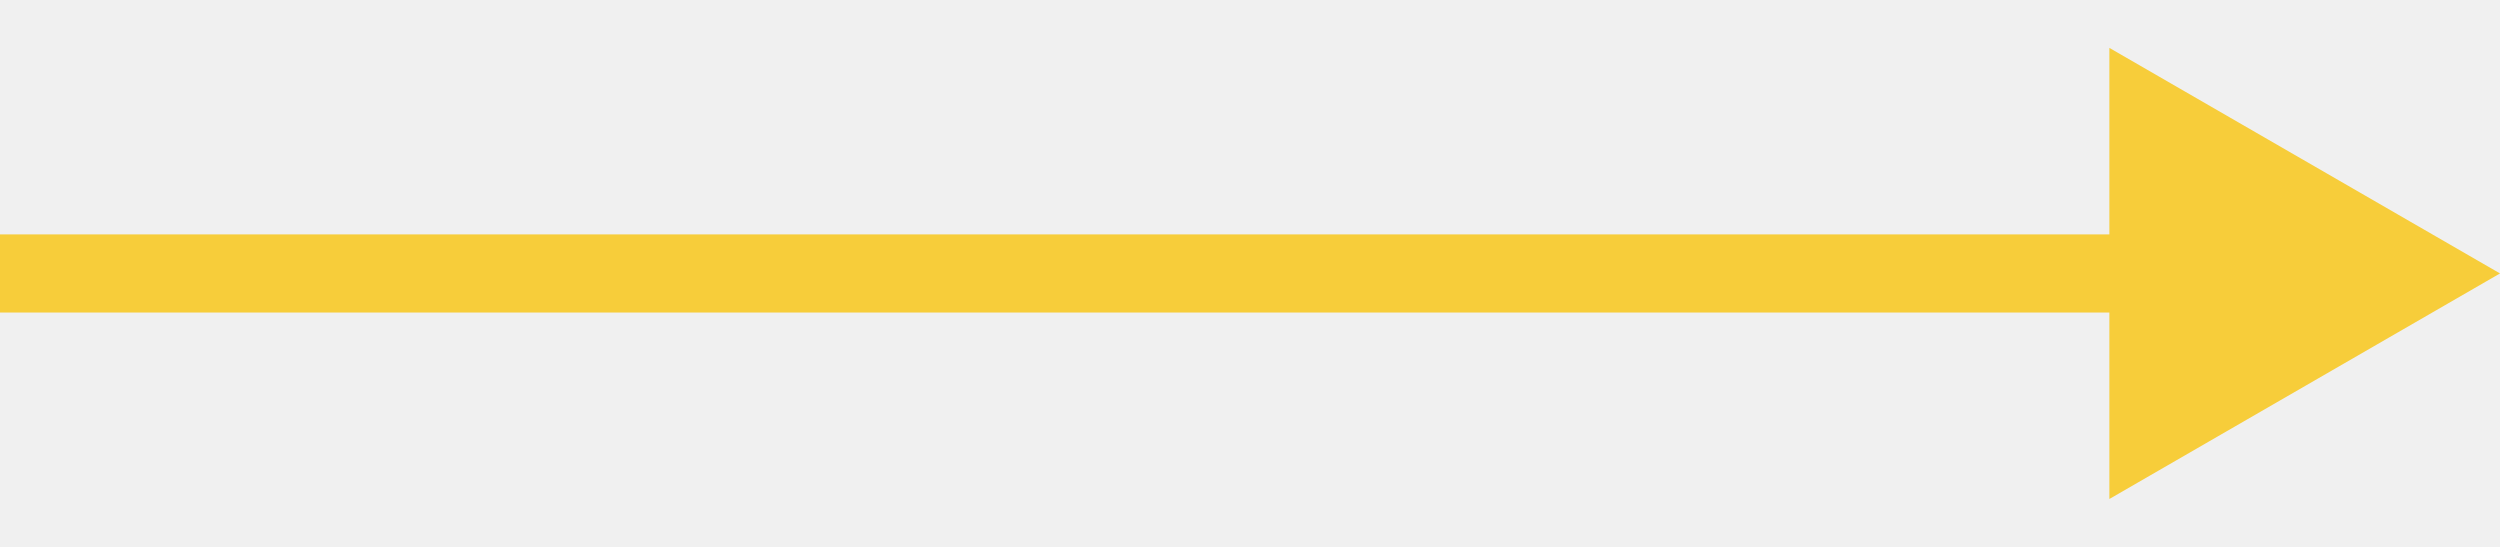
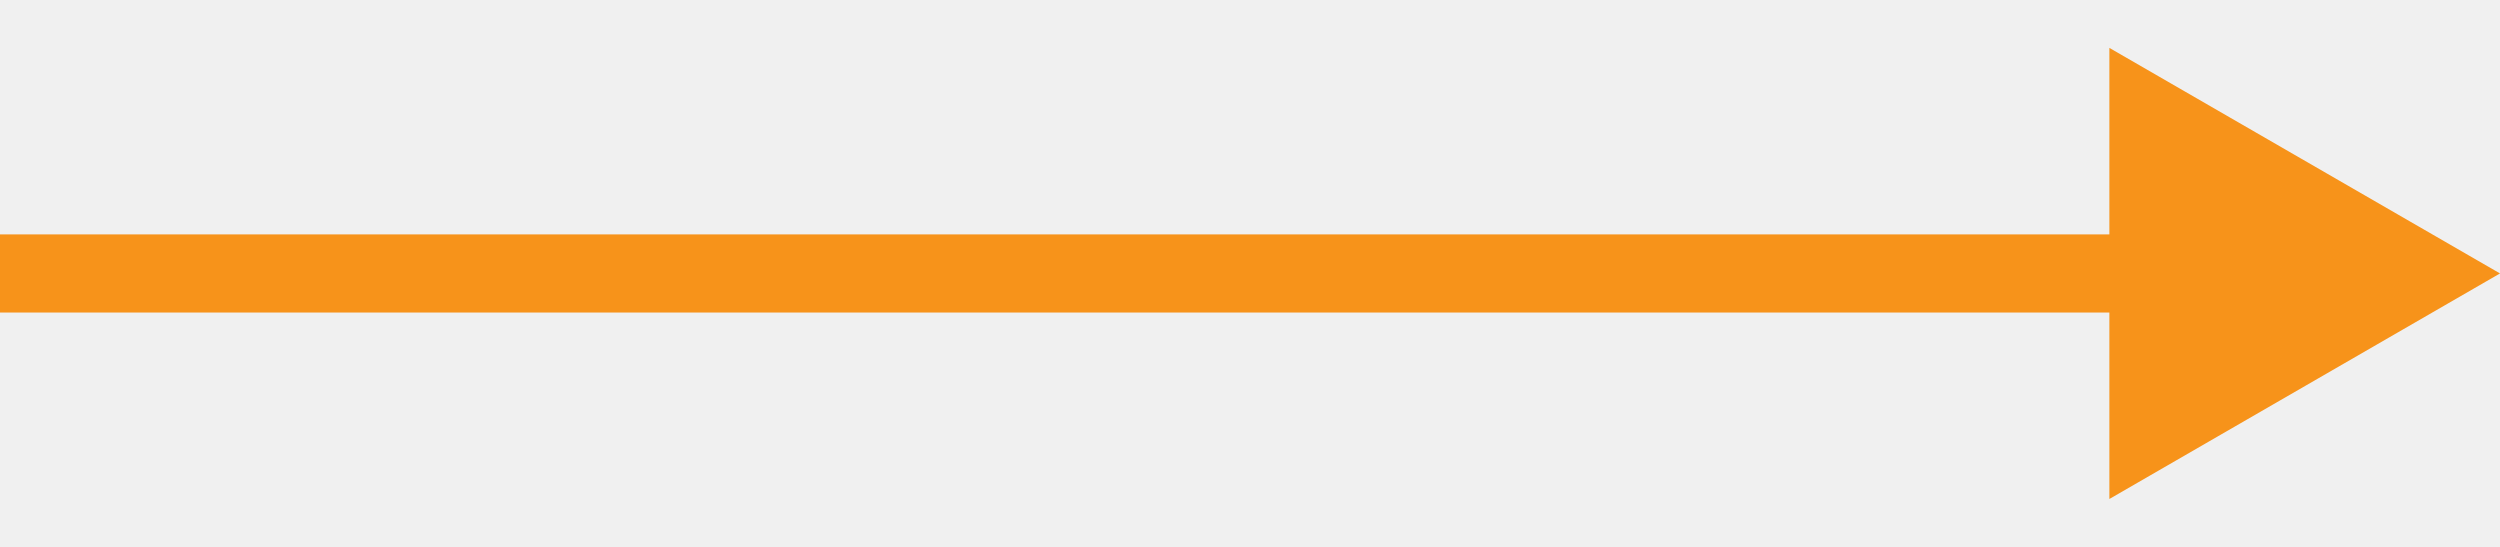
<svg xmlns="http://www.w3.org/2000/svg" width="32" height="7" viewBox="0 0 32 7" fill="none">
  <g clip-path="url(#clip0_21_65)">
-     <path d="M32 3.5L27 0.613V6.387L32 3.5ZM0 4H27.5V3H0V4Z" fill="#F7CD3A" />
+     <path d="M32 3.5L27 0.613V6.387L32 3.5ZM0 4H27.5V3H0V4Z" fill="#F7931A" />
  </g>
  <defs>
    <clipPath id="clip0_21_65">
      <rect width="32" height="6" fill="white" transform="translate(0 0.5)" />
    </clipPath>
  </defs>
</svg>
